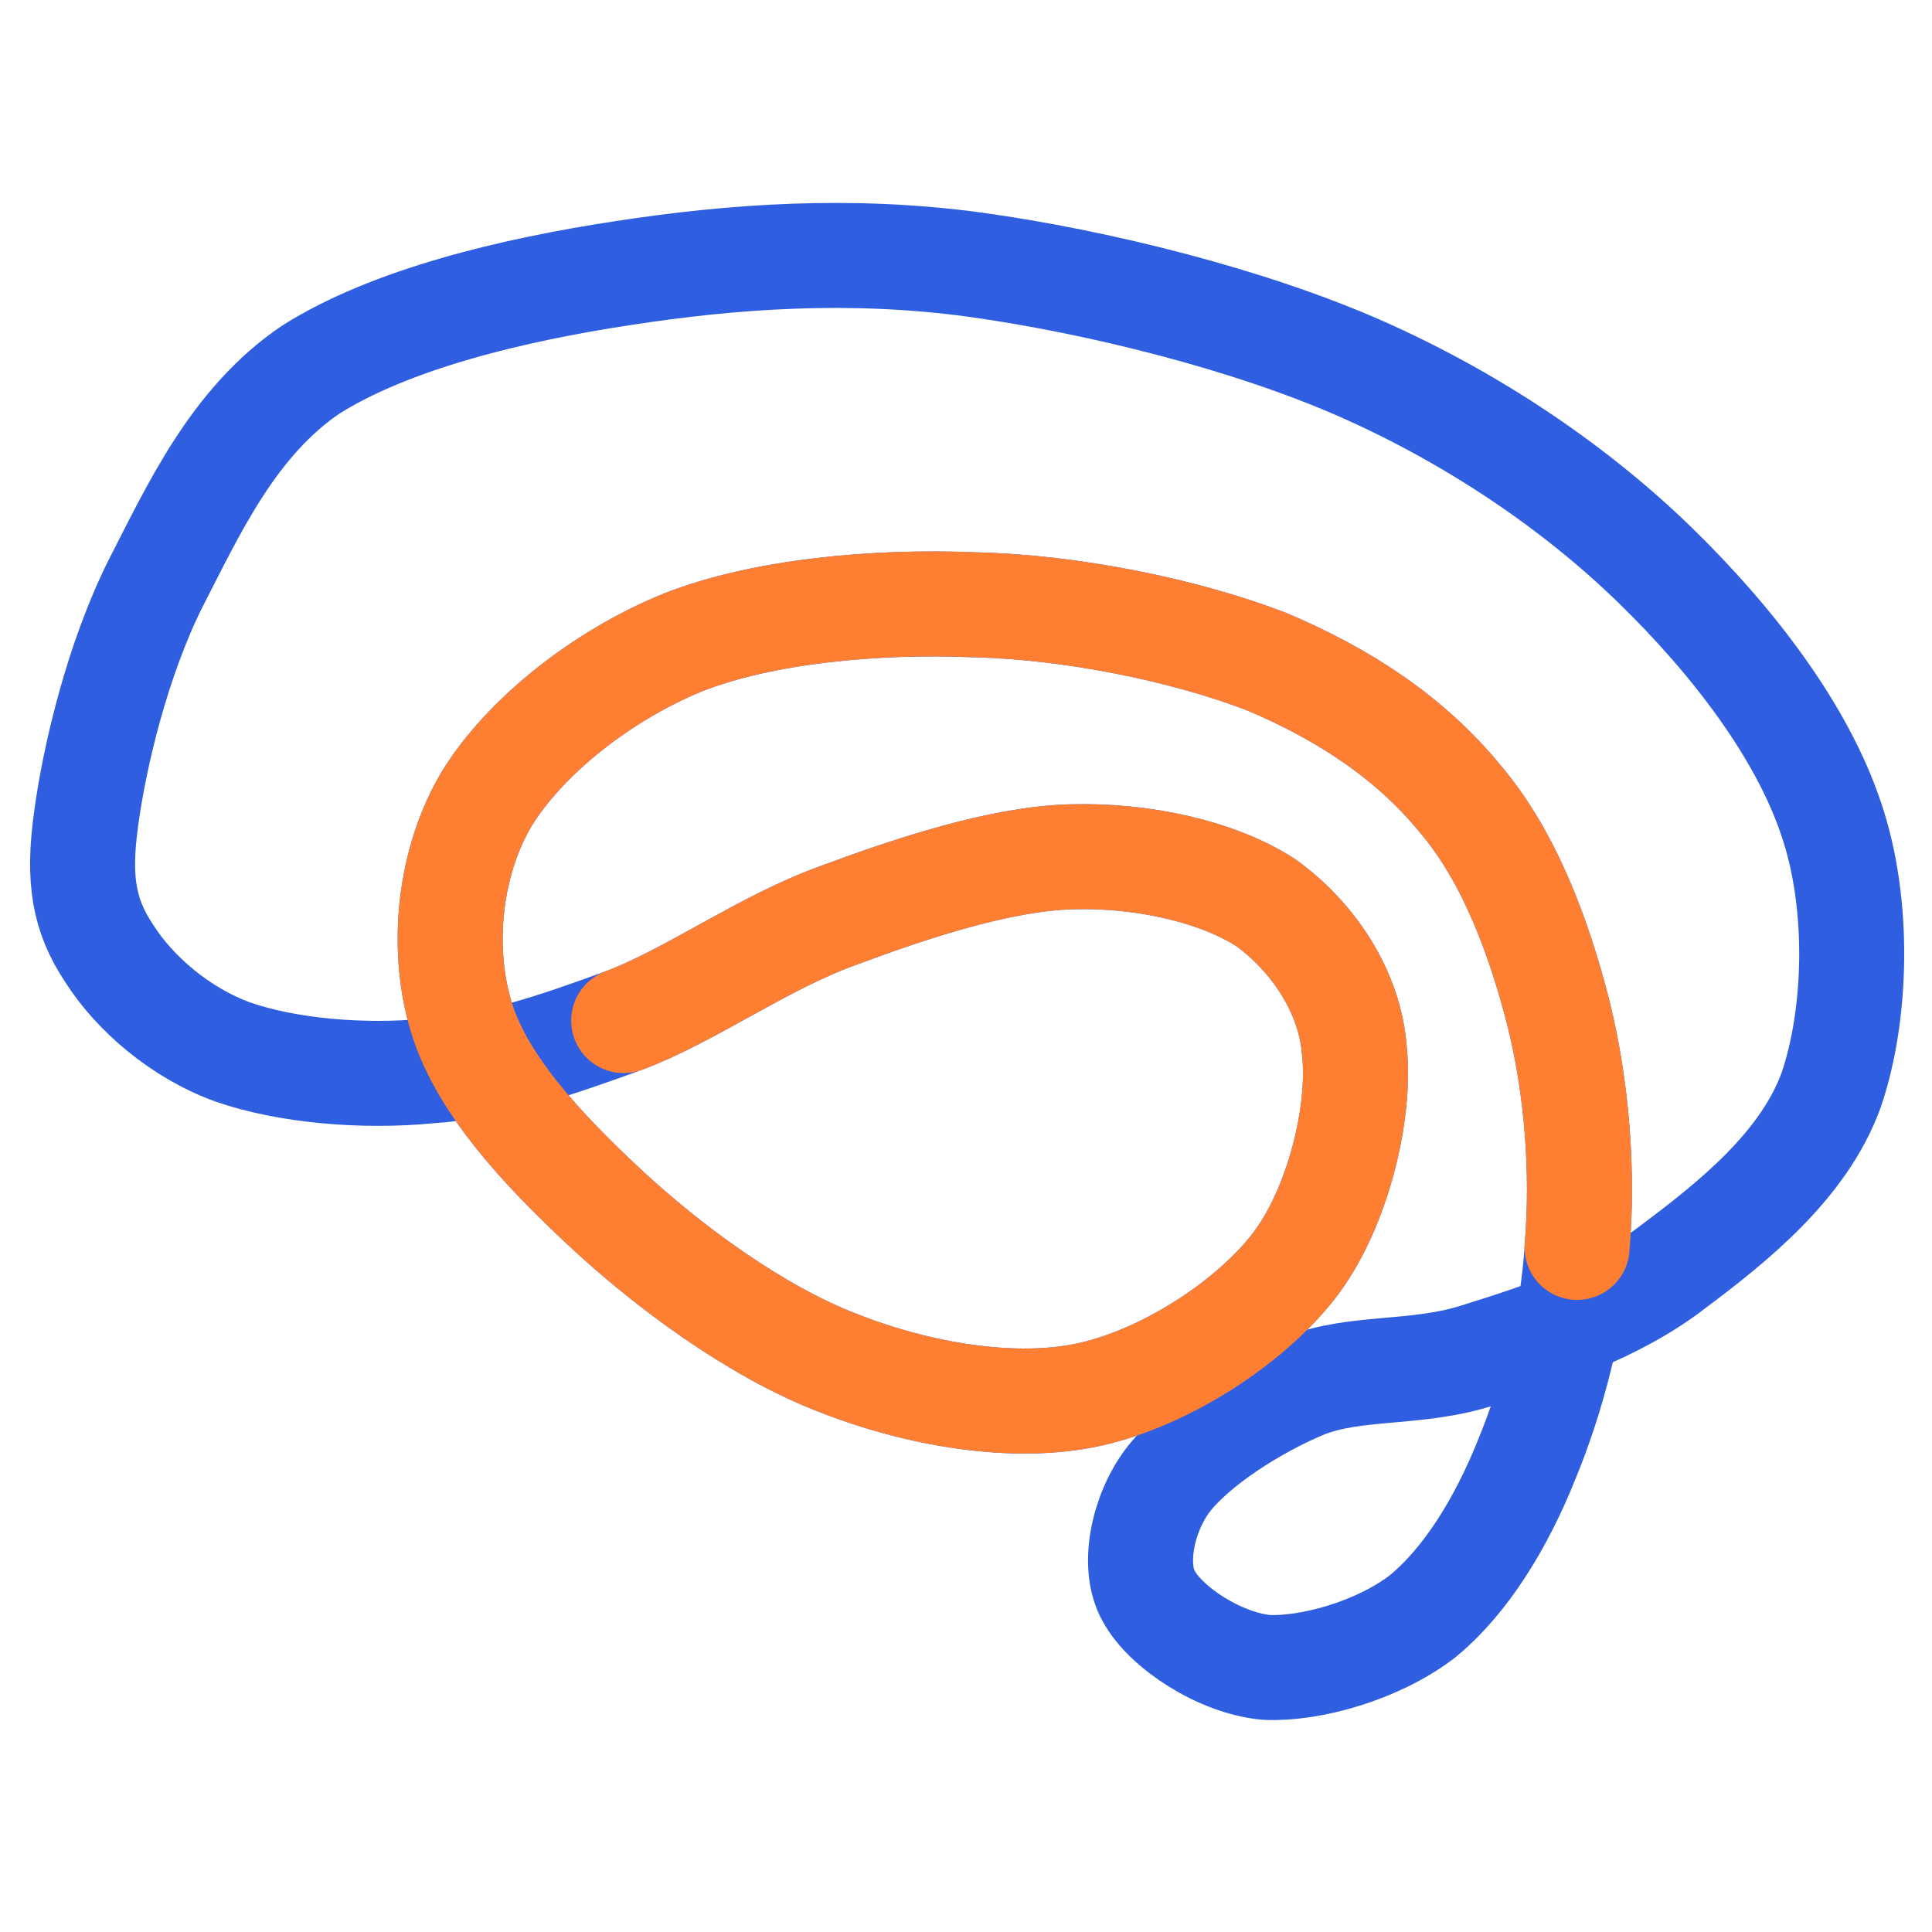
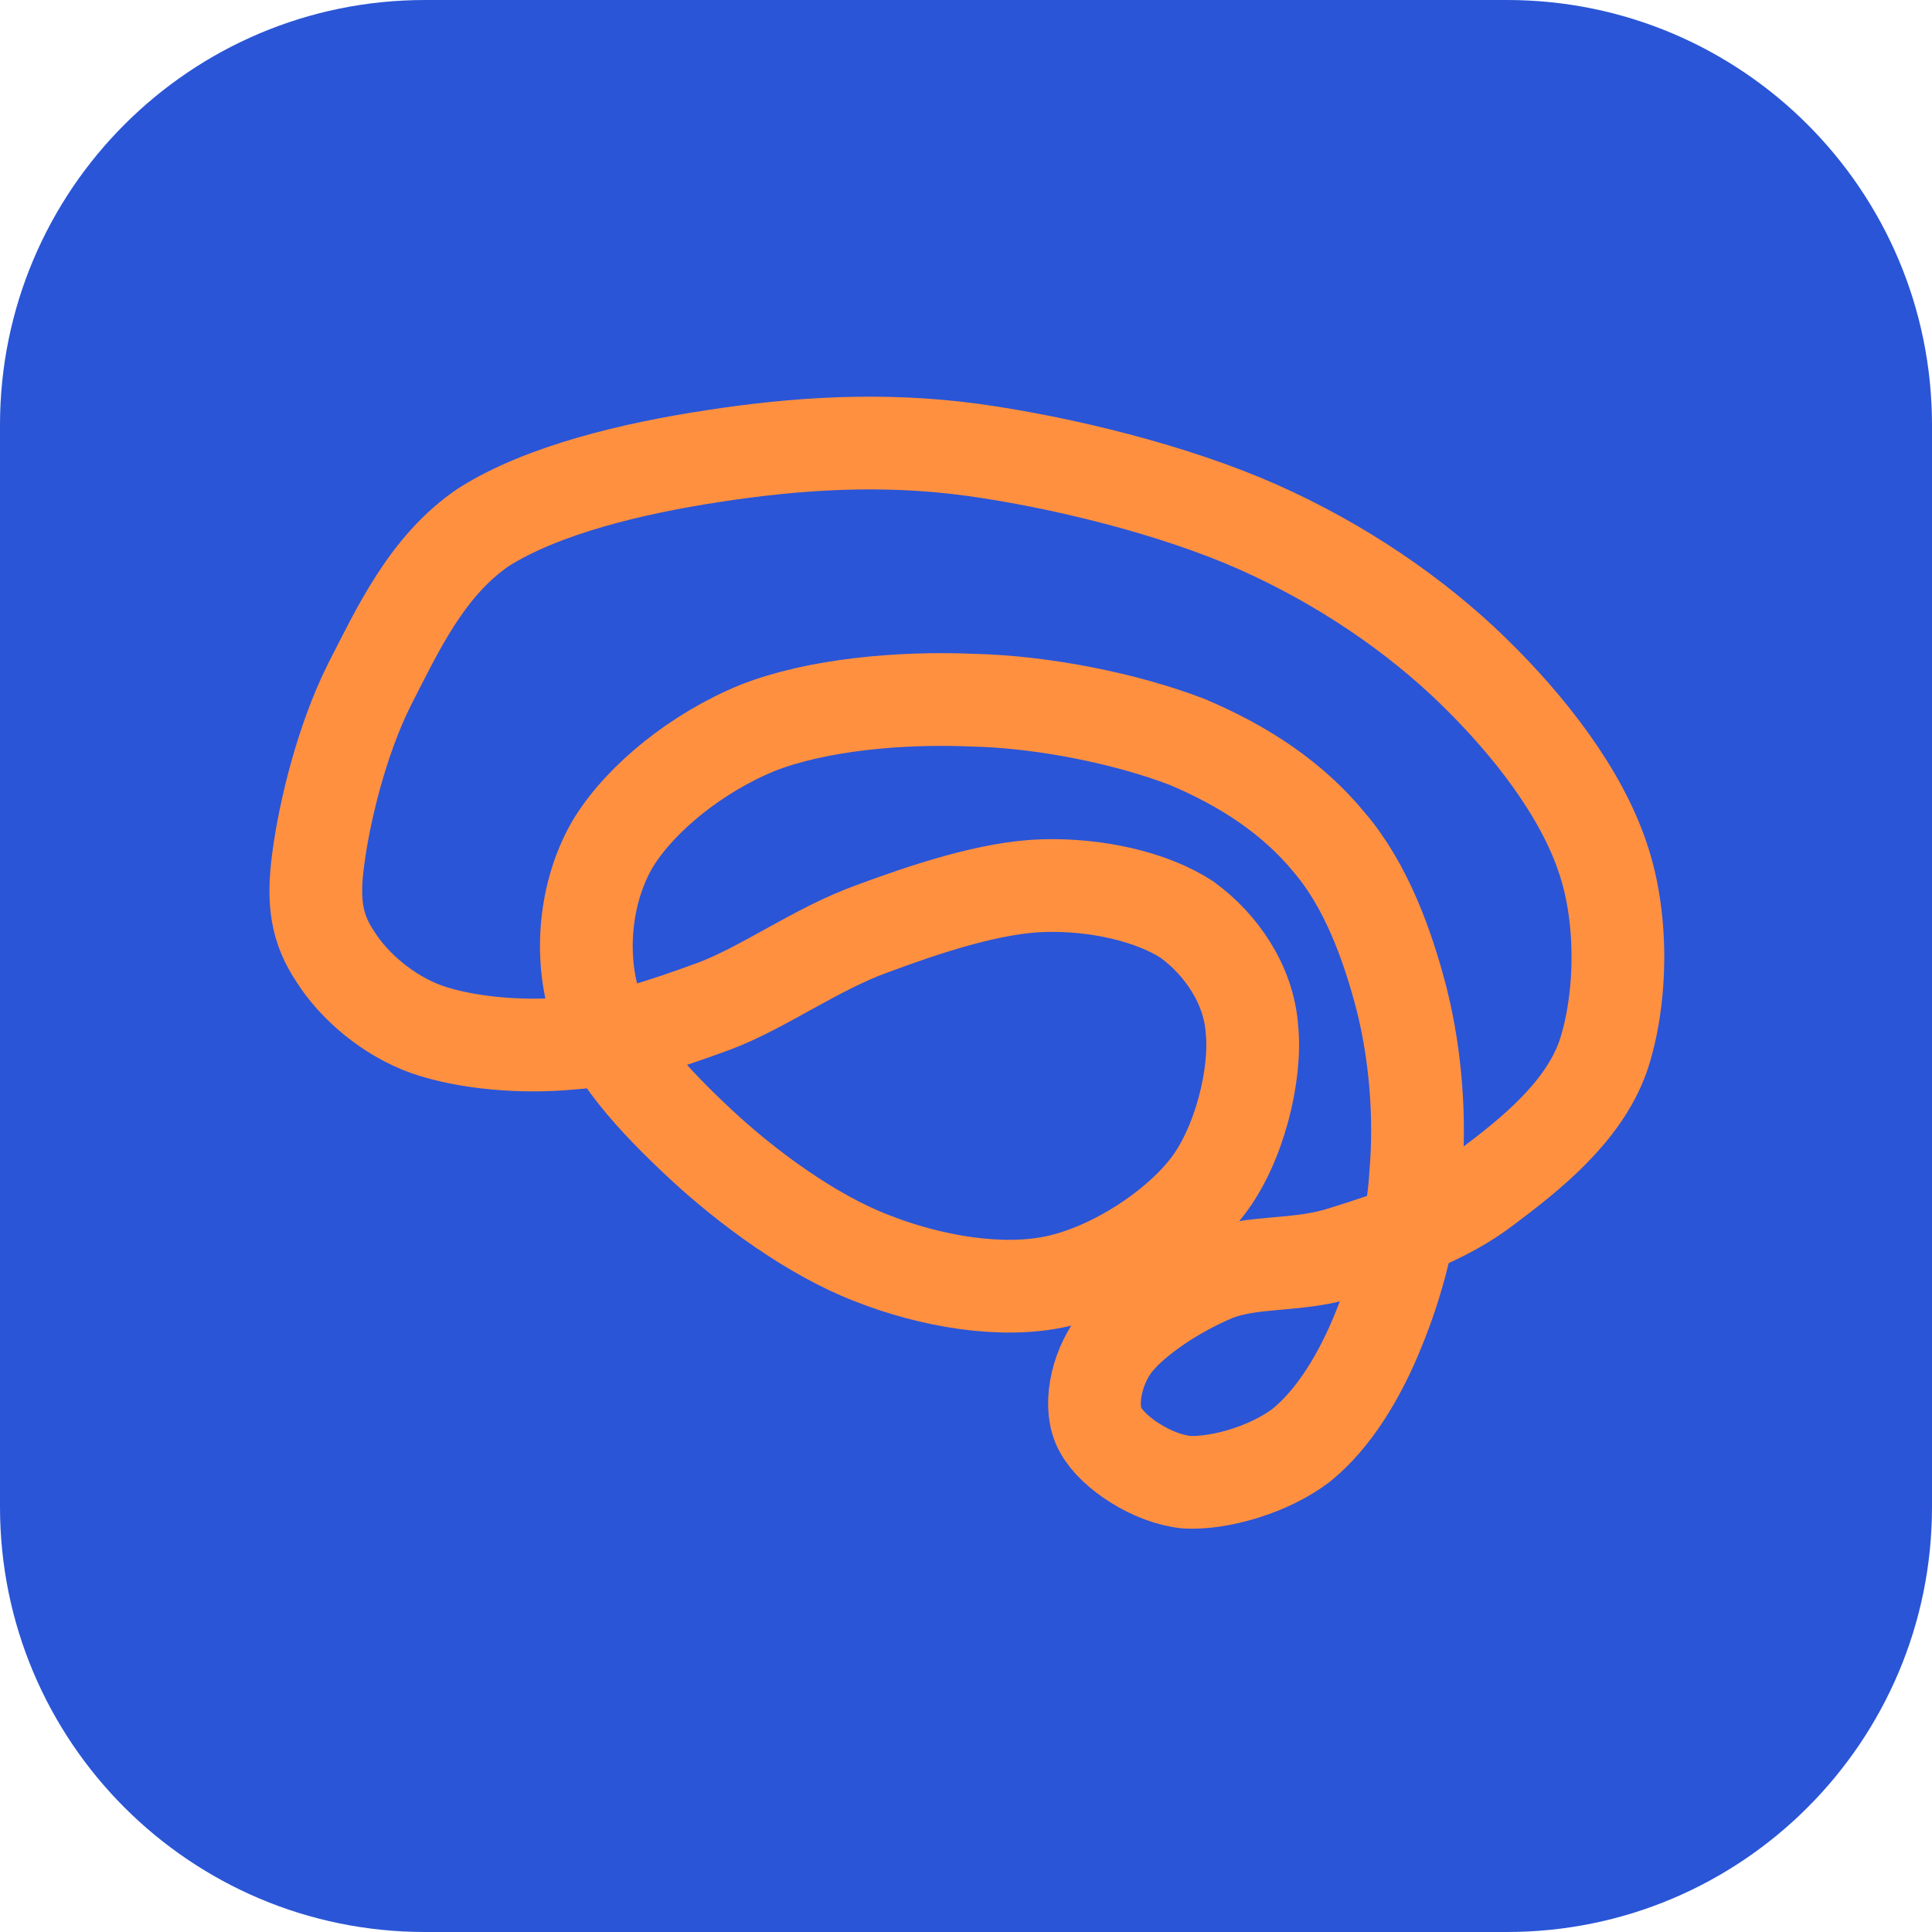
- <svg xmlns="http://www.w3.org/2000/svg" viewBox="4 4 92 92">
-   <g fill="none" stroke-linecap="round" stroke-linejoin="round" stroke-width="5">
-     <path d="M8.1 43.0C8.5 40.0 9.6 35.4 11.4 31.8C13.2 28.3 15.1 24.1 18.8 21.6C22.6 19.2 28.4 17.8 33.7 17.0C38.9 16.2 44.5 15.8 50.4 16.6C56.2 17.4 63.5 19.2 68.9 21.6C74.3 24.0 79.1 27.3 82.8 30.9C86.5 34.5 89.8 38.8 91.2 43.0C92.6 47.1 92.4 52.4 91.2 55.9C89.9 59.5 86.5 62.2 83.7 64.3C81.0 66.4 77.4 67.6 74.5 68.5C71.5 69.5 68.6 69.0 66.1 70.0C63.7 71.0 60.9 72.8 59.6 74.5C58.4 76.1 57.9 78.6 58.7 80.0C59.5 81.5 62.1 83.2 64.3 83.4C66.4 83.5 69.6 82.6 71.7 81.0C73.8 79.3 75.5 76.5 76.7 73.5C77.9 70.6 78.9 66.9 79.1 63.4C79.4 59.8 79.1 55.8 78.2 52.2C77.3 48.7 75.9 44.8 73.5 42.0C71.2 39.2 68.1 37.1 64.3 35.5C60.4 34.0 55.0 32.9 50.4 32.8C45.7 32.6 40.3 33.1 36.5 34.6C32.6 36.2 29.0 39.1 27.2 42.0C25.4 45.0 25.0 49.0 25.9 52.2C26.8 55.5 29.8 58.7 32.8 61.5C35.8 64.3 40.0 67.4 43.9 68.9C47.7 70.4 52.3 71.2 55.9 70.4C59.5 69.6 63.5 67.0 65.6 64.3C67.7 61.6 68.8 57.0 68.5 54.1C68.3 51.2 66.5 48.6 64.3 47.0C62.0 45.5 58.4 44.7 55.0 44.8C51.6 44.9 47.4 46.3 43.9 47.6C40.3 48.9 36.9 51.4 33.7 52.6C30.4 53.8 27.5 54.8 24.4 55.0C21.3 55.3 17.7 55.0 15.1 54.1C12.6 53.2 10.4 51.3 9.2 49.4C8.0 47.6 7.7 45.9 8.1 43.0" stroke="#2f5fe0" />
-     <path d="M79.1 63.4C79.4 59.8 79.1 55.8 78.2 52.2C77.3 48.7 75.9 44.8 73.5 42.0C71.2 39.2 68.1 37.1 64.3 35.5C60.4 34.0 55.0 32.9 50.4 32.8C45.7 32.6 40.3 33.1 36.5 34.6C32.6 36.2 29.0 39.1 27.2 42.0C25.4 45.0 25.0 49.0 25.9 52.2C26.8 55.5 29.8 58.7 32.8 61.5C35.8 64.3 40.0 67.4 43.9 68.9C47.7 70.4 52.3 71.2 55.9 70.4C59.5 69.6 63.5 67.0 65.6 64.3C67.7 61.6 68.8 57.0 68.5 54.1C68.3 51.2 66.5 48.6 64.3 47.0C62.0 45.5 58.4 44.7 55.0 44.8C51.6 44.9 47.4 46.3 43.9 47.6C40.3 48.9 36.9 51.4 33.7 52.6" stroke="#ff7f32" />
+ <svg xmlns="http://www.w3.org/2000/svg" viewBox="0 0 100 100">
+   <rect width="100" height="100" rx="22" fill="#2a55d6" />
+   <g transform="translate(50 50) scale(0.8) translate(-50 -50)">
+     <path d="M8.1 43.0C8.5 40.0 9.6 35.4 11.4 31.8C13.2 28.3 15.1 24.1 18.8 21.6C22.6 19.2 28.4 17.8 33.7 17.0C38.9 16.2 44.5 15.8 50.4 16.6C56.2 17.4 63.5 19.2 68.9 21.6C74.3 24.0 79.1 27.3 82.8 30.9C86.5 34.5 89.8 38.8 91.2 43.0C92.6 47.1 92.4 52.4 91.2 55.9C89.9 59.5 86.5 62.2 83.7 64.3C81.0 66.4 77.4 67.6 74.5 68.5C71.5 69.5 68.6 69.0 66.1 70.0C63.7 71.0 60.9 72.8 59.6 74.5C58.4 76.1 57.9 78.6 58.7 80.0C59.5 81.5 62.1 83.2 64.3 83.4C66.4 83.5 69.6 82.6 71.7 81.0C73.8 79.3 75.5 76.5 76.7 73.5C77.9 70.6 78.9 66.9 79.1 63.4C79.4 59.8 79.1 55.8 78.2 52.2C77.3 48.7 75.9 44.8 73.5 42.0C71.2 39.2 68.1 37.1 64.3 35.5C60.4 34.0 55.0 32.9 50.4 32.8C45.7 32.6 40.3 33.1 36.5 34.6C32.6 36.2 29.0 39.1 27.2 42.0C25.4 45.0 25.0 49.0 25.9 52.2C26.8 55.5 29.8 58.7 32.8 61.5C35.8 64.3 40.0 67.4 43.9 68.9C47.7 70.4 52.3 71.2 55.9 70.4C59.5 69.6 63.5 67.0 65.6 64.3C67.7 61.6 68.8 57.0 68.5 54.1C68.3 51.2 66.5 48.6 64.3 47.0C62.0 45.5 58.4 44.7 55.0 44.8C51.6 44.9 47.4 46.3 43.9 47.6C40.3 48.9 36.9 51.4 33.7 52.6C30.4 53.8 27.5 54.8 24.4 55.0C21.3 55.3 17.7 55.0 15.1 54.1C12.6 53.2 10.4 51.3 9.2 49.4C8.0 47.6 7.7 45.9 8.1 43.0" fill="none" stroke="#ff9040" stroke-width="6" stroke-linecap="round" stroke-linejoin="round" />
  </g>
</svg>
